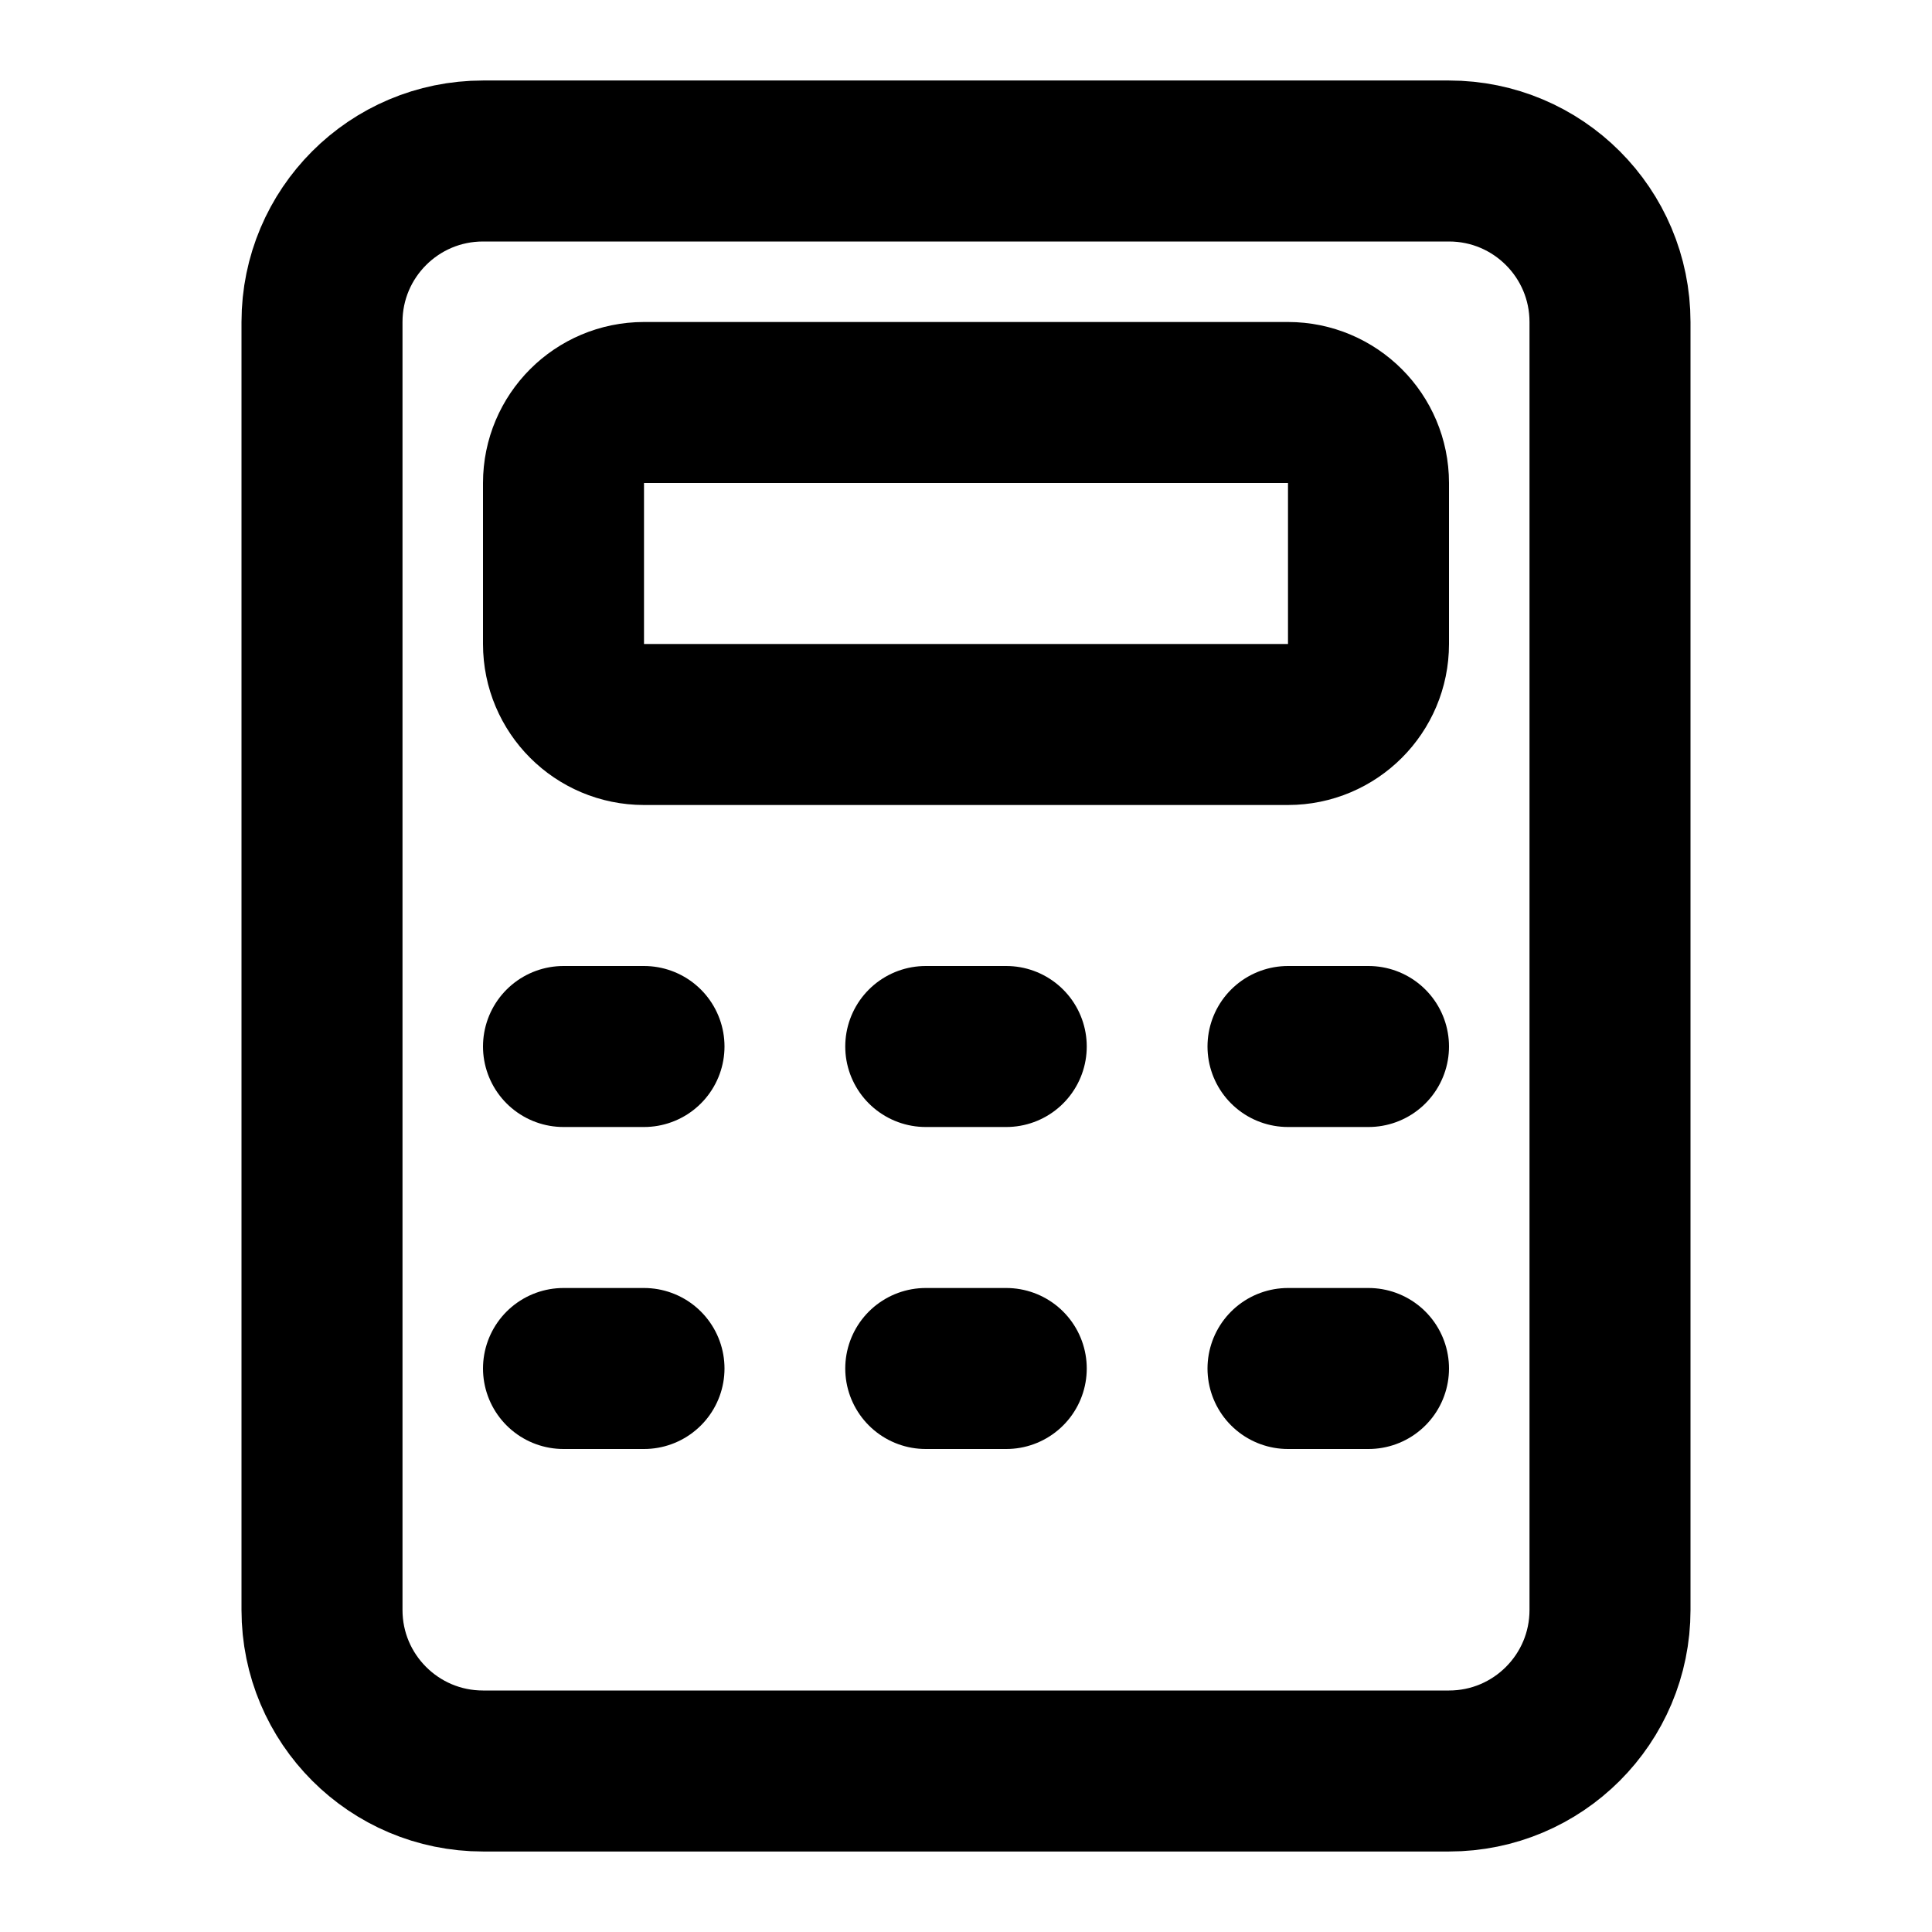
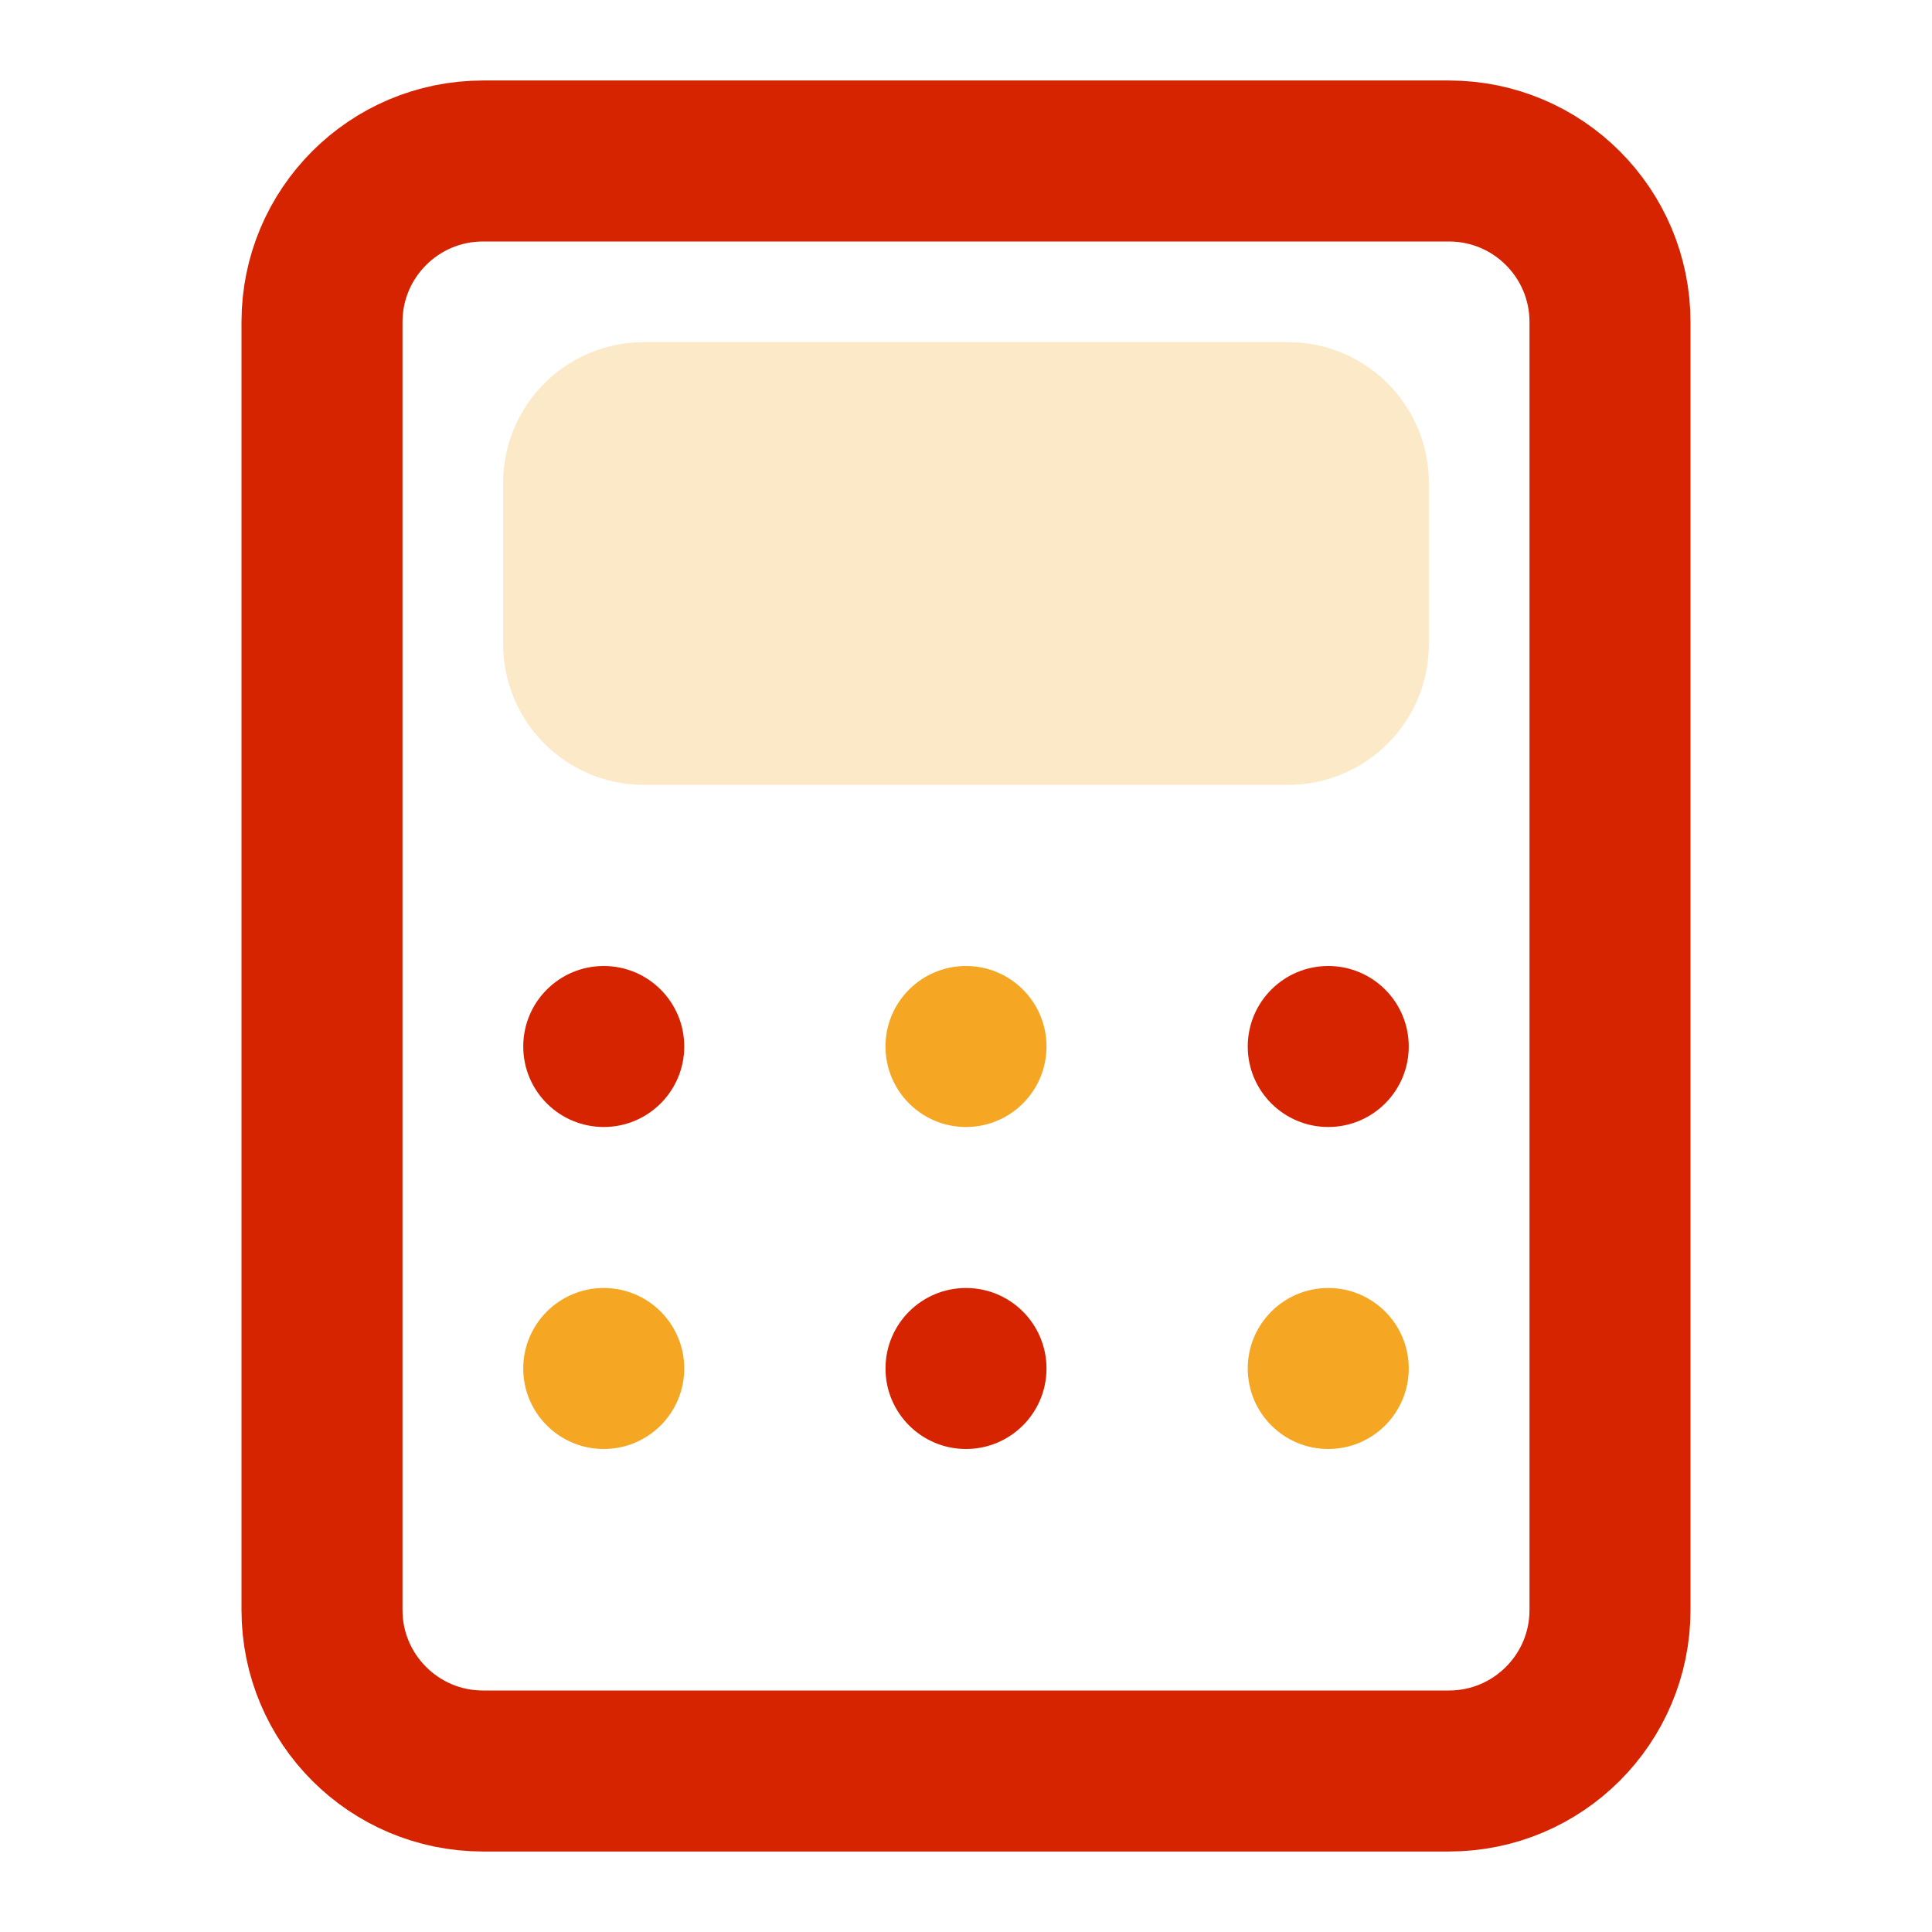
- <svg xmlns="http://www.w3.org/2000/svg" width="24" height="24" viewBox="0 0 24 24" fill="none" stroke="currentColor" stroke-width="2" stroke-linecap="round" stroke-linejoin="round">
-   <rect x="4" y="2" width="16" height="20" rx="2" />
-   <rect x="7" y="5" width="10" height="4" rx="1" />
-   <line x1="7" y1="13" x2="8" y2="13" />
-   <line x1="11.5" y1="13" x2="12.5" y2="13" />
-   <line x1="16" y1="13" x2="17" y2="13" />
-   <line x1="7" y1="17" x2="8" y2="17" />
-   <line x1="11.5" y1="17" x2="12.5" y2="17" />
-   <line x1="16" y1="17" x2="17" y2="17" />
+ <svg xmlns="http://www.w3.org/2000/svg" width="24" height="24" viewBox="0 0 24 24" fill="none">
+   <rect x="4" y="2" width="16" height="20" rx="2" stroke="#D62300" stroke-width="2" />
+   <rect x="7" y="5" width="10" height="4" rx="1" fill="#F5A623" opacity="0.25" stroke="#F5A623" stroke-width="1.5" />
+   <circle cx="7.5" cy="13" r="1" fill="#D62300" />
+   <circle cx="12" cy="13" r="1" fill="#F5A623" />
+   <circle cx="16.5" cy="13" r="1" fill="#D62300" />
+   <circle cx="7.5" cy="17" r="1" fill="#F5A623" />
+   <circle cx="12" cy="17" r="1" fill="#D62300" />
+   <circle cx="16.5" cy="17" r="1" fill="#F5A623" />
</svg>
